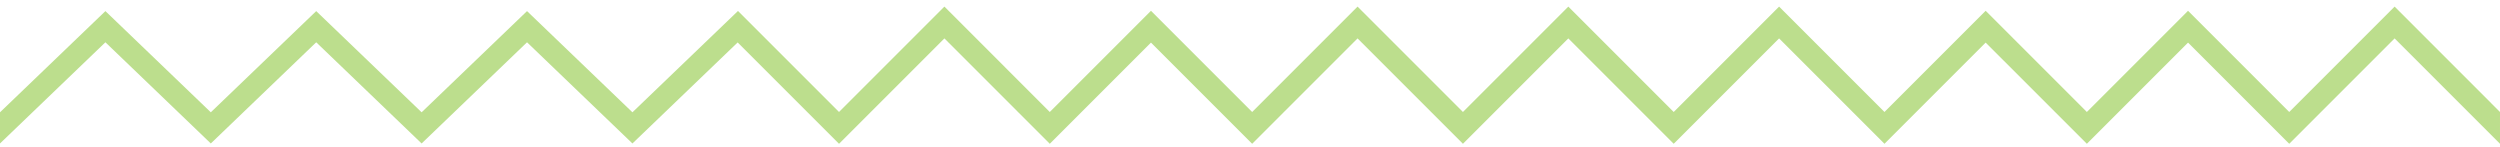
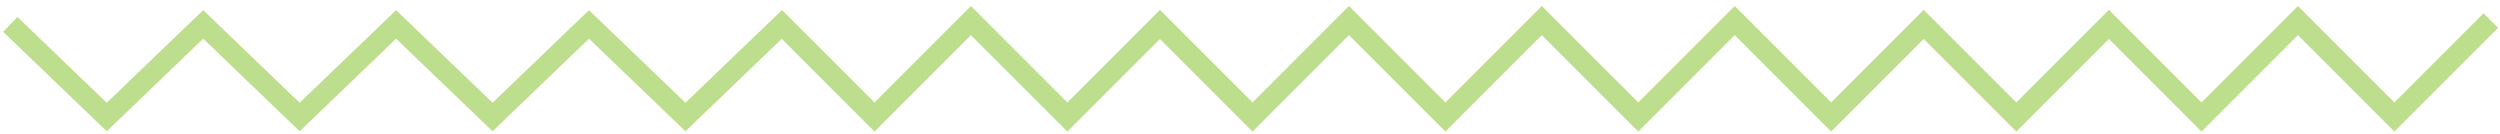
- <svg xmlns="http://www.w3.org/2000/svg" width="222px" height="13px" viewBox="0 0 222 13" version="1.1">
+ <svg xmlns="http://www.w3.org/2000/svg" width="243px" height="13px" viewBox="0 0 243 13" version="1.1">
  <g id="Desktop" stroke="none" stroke-width="1" fill="none" fill-rule="evenodd">
-     <polygon id="Path" fill="#BCDE8D" fill-rule="nonzero" points="203.284 9.944 212.642 0.586 221.999 9.945 222 12.768 212.641 3.41 203.284 12.768 194.298 3.783 185.313 12.768 176.327 3.783 167.342 12.768 157.983 3.41 148.625 12.768 139.267 3.41 129.909 12.768 120.55 3.41 111.192 12.768 102.206 3.783 93.221 12.768 83.863 3.41 74.505 12.768 65.504 3.769 56.16 12.74 46.8 3.755 37.44 12.74 28.08 3.755 18.72 12.74 9.36 3.755 1.61026855e-15 12.74 1.61026855e-15 9.972 9.36 0.986 18.72 9.972 28.08 0.986 37.44 9.972 46.8 0.986 56.16 9.972 65.534 0.973 74.505 9.944 83.863 0.586 93.221 9.945 102.207 0.958 111.192 9.945 120.551 0.586 129.909 9.944 139.267 0.586 148.625 9.945 157.983 0.586 167.341 9.944 176.327 0.958 185.312 9.944 194.298 0.958" />
+     <polyline id="Path-4" stroke="#BCDE8D" stroke-width="2" points="1 2.373 10.375 11.373 19.75 2.373 29.125 11.373 38.5 2.373 47.875 11.373 57.25 2.373 66.625 11.373 76 2.373 85 11.373 94.373 2 103.747 11.373 112.747 2.373 121.747 11.373 131.12 2 140.493 11.373 149.866 2 159.24 11.373 168.613 2 177.986 11.373 186.986 2.373 195.986 11.373 204.986 2.373 213.986 11.373 223.359 2 232.733 11.373 242.106 2" />
  </g>
</svg>
